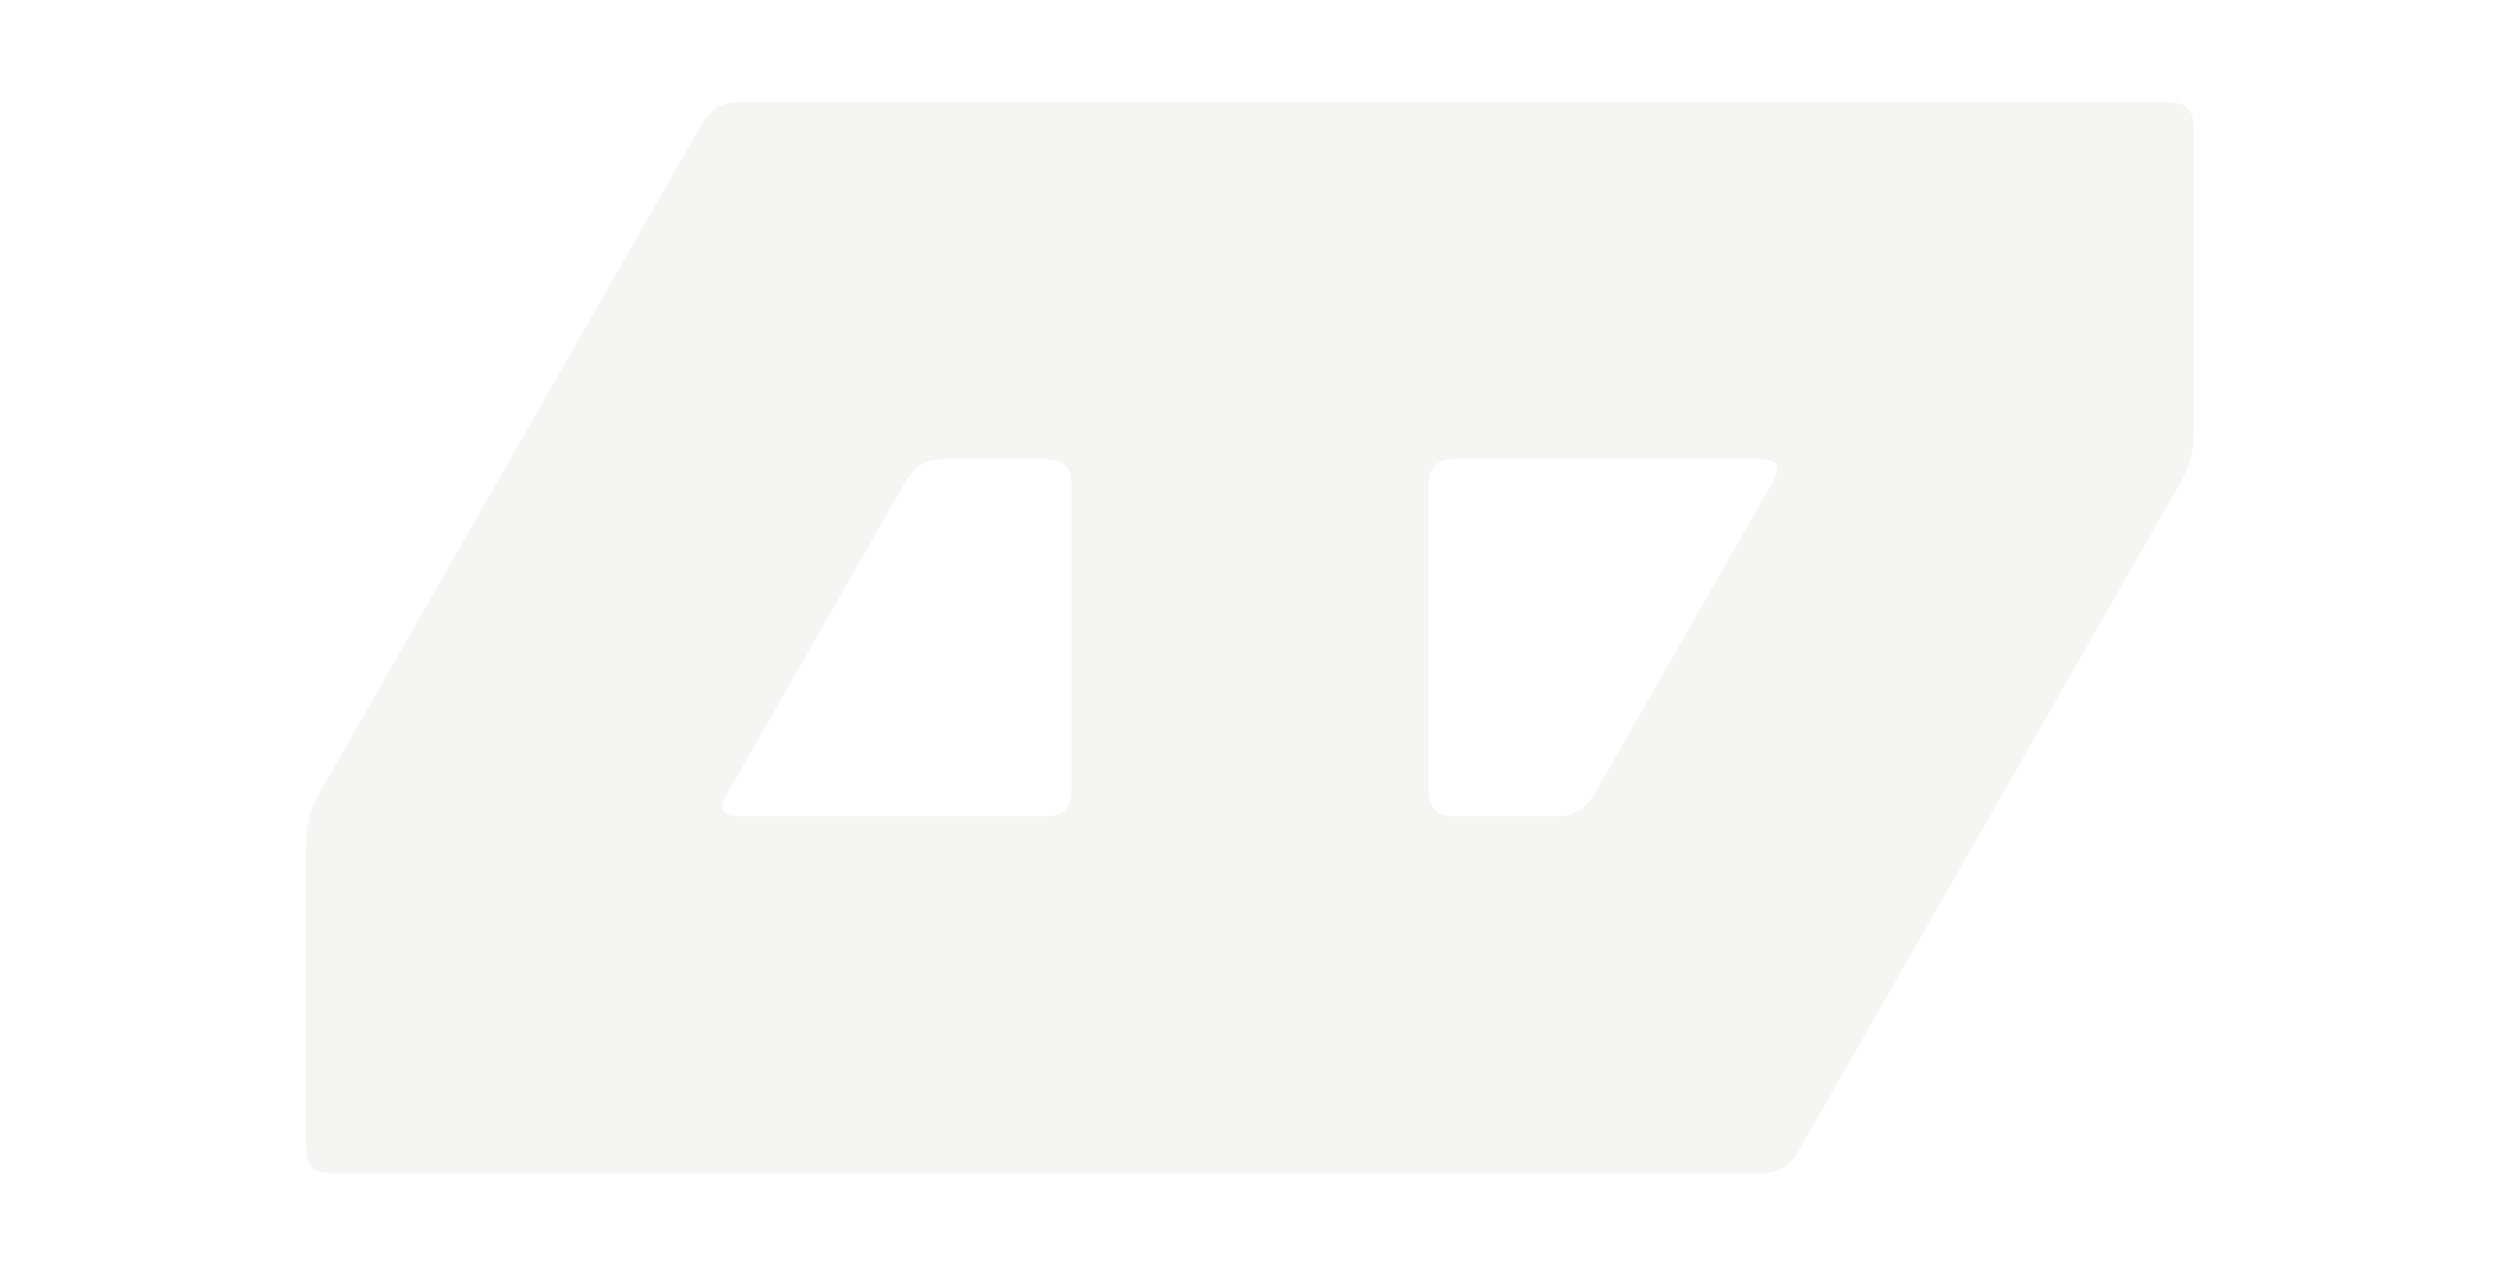
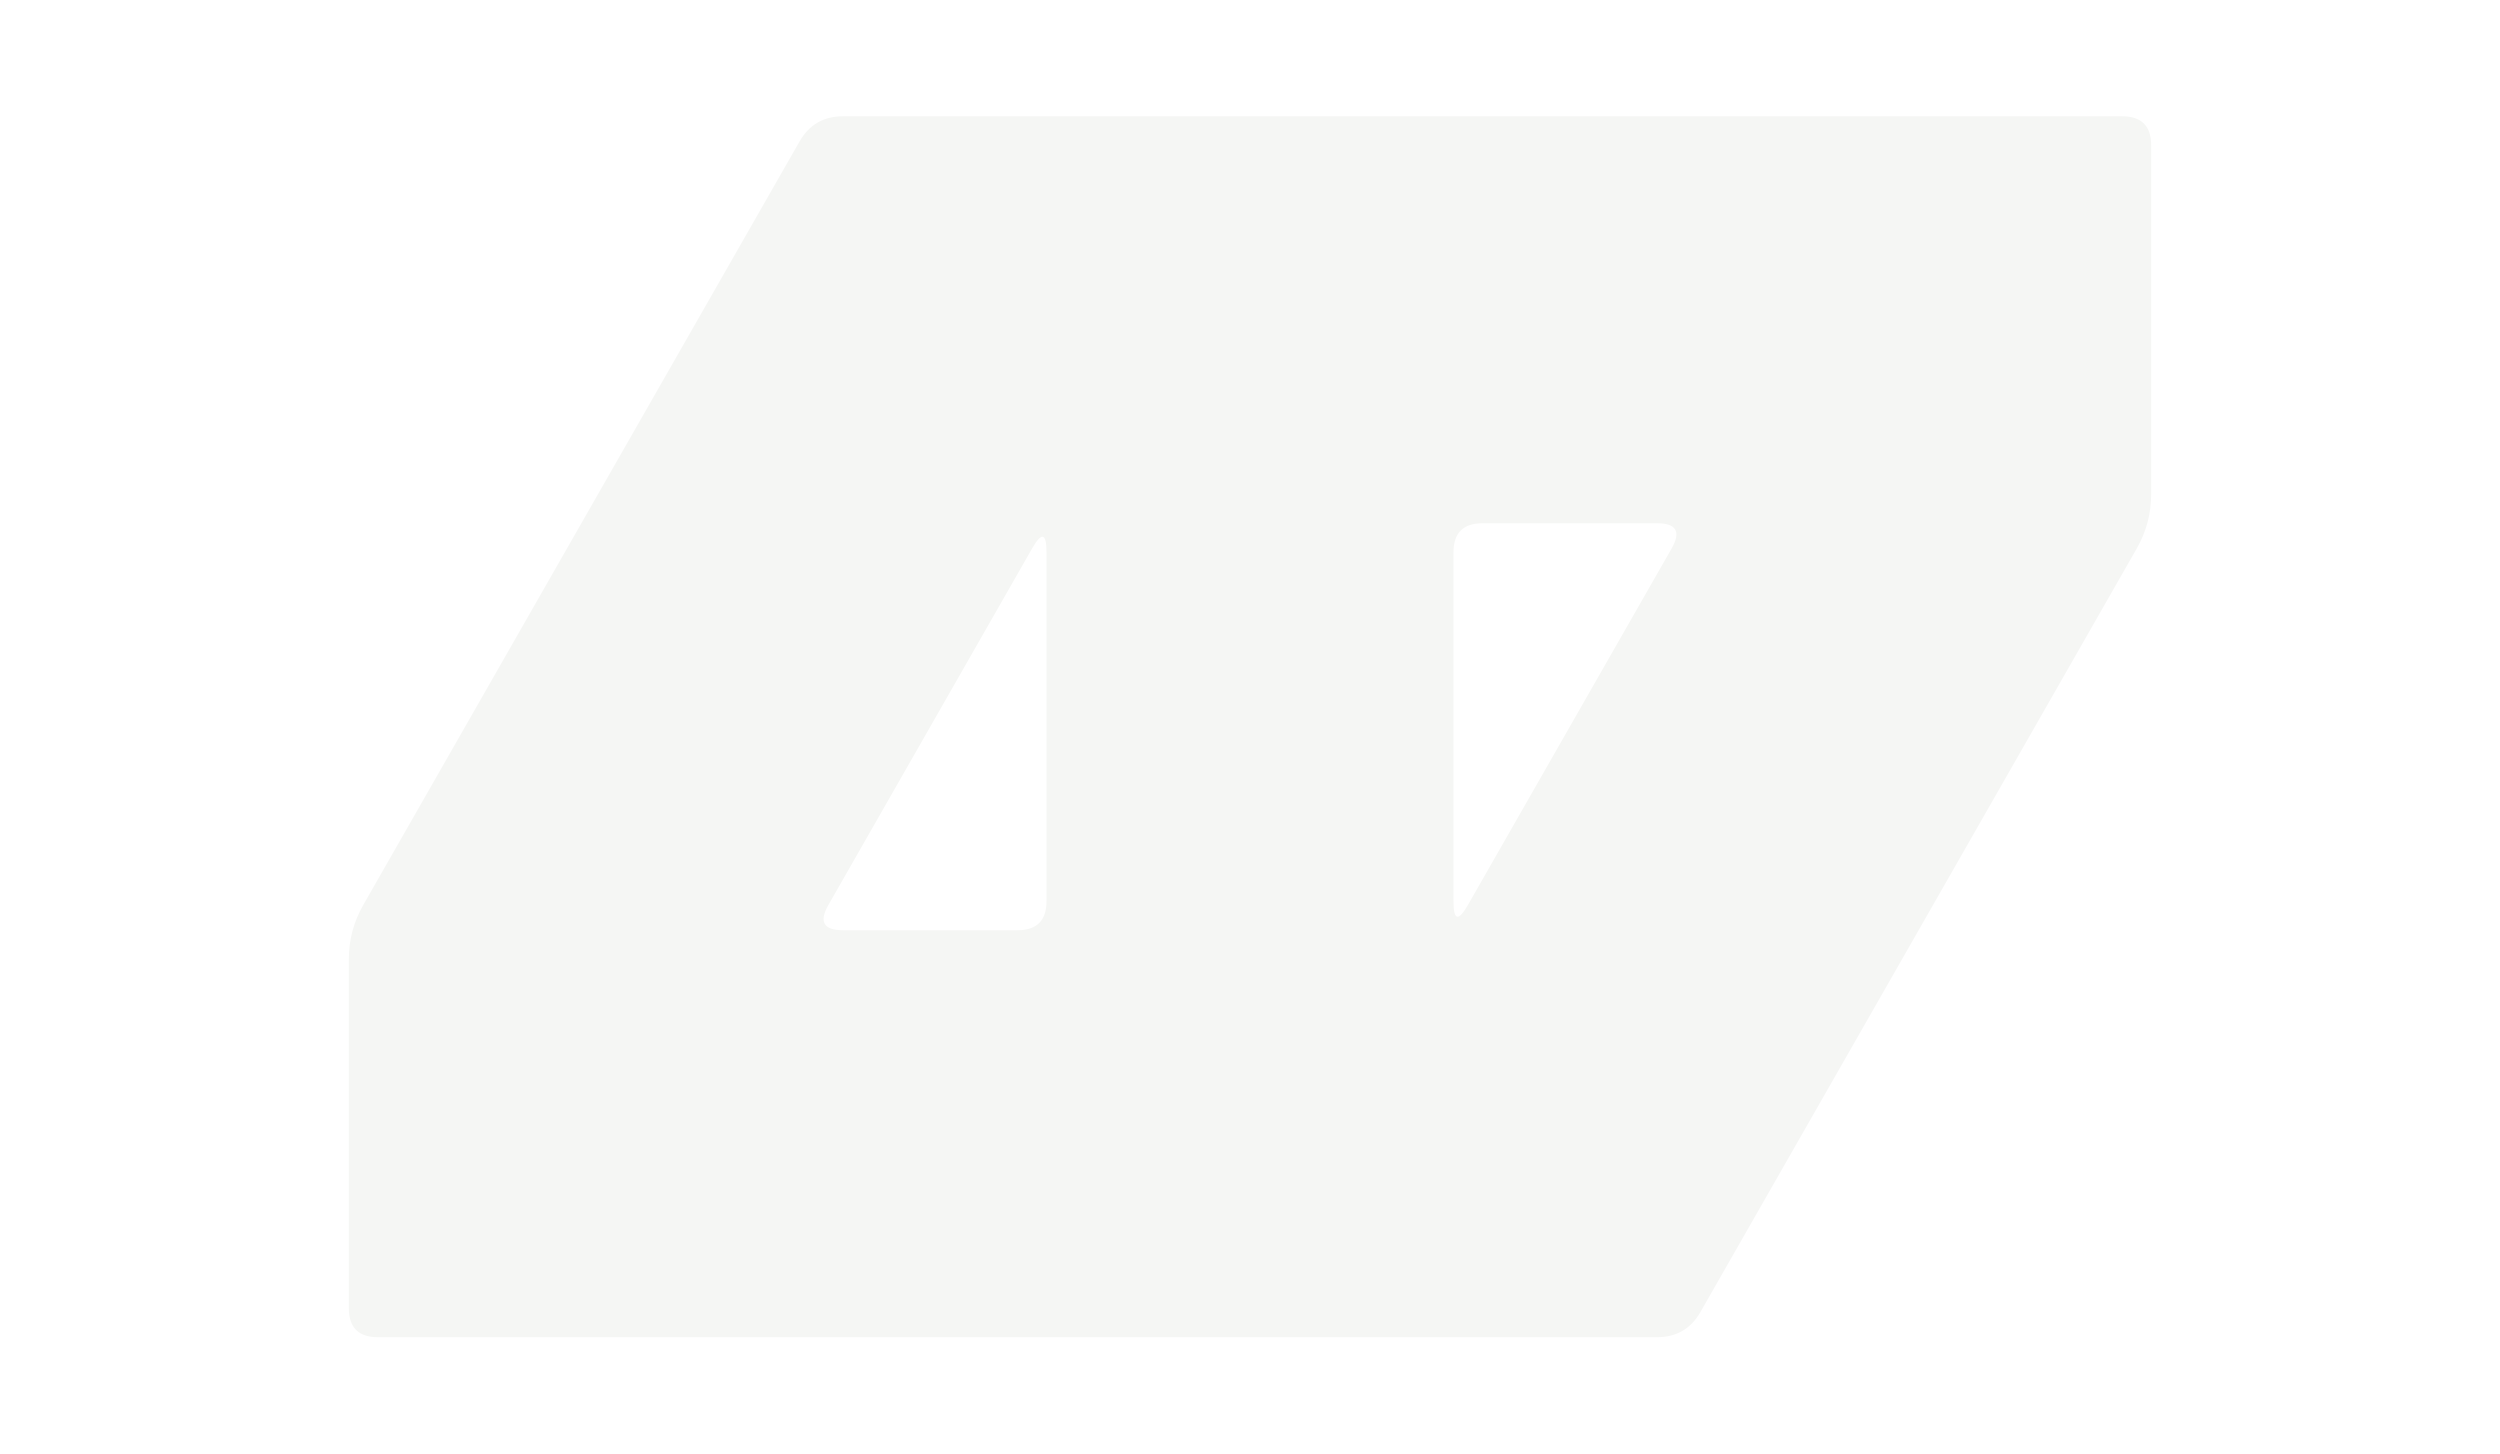
- <svg xmlns="http://www.w3.org/2000/svg" viewBox="-20 -20 490 250">
-   <path d="M40.00,145.00 L40.00,205.00 Q40.00,210.00 45.00,210.00 L325.00,210.00 Q330.00,210.00 332.48,205.66 L407.52,74.34 Q410.00,70.00 410.00,65.00 L410.00,5.00 Q410.00,0.00 405.00,0.00 L125.00,0.00 Q120.00,0.00 117.52,4.34 L42.48,135.66 Q40.00,140.00 40.00,145.00 Z M125.00,140.00 L185.00,140.00 Q190.00,140.00 190.00,135.00 L190.00,75.00 Q190.00,70.00 185.00,70.00 L165.00,70.00 Q160.00,70.00 157.52,74.34 L122.48,135.66 Q120.00,140.00 125.00,140.00 Z M265.00,140.00 L285.00,140.00 Q290.00,140.00 292.48,135.66 L327.52,74.34 Q330.00,70.00 325.00,70.00 L265.00,70.00 Q260.00,70.00 260.00,75.00 L260.00,135.00 Q260.00,140.00 265.00,140.00 Z" fill="#F5F6F4" fill-rule="evenodd" />
+ <svg xmlns="http://www.w3.org/2000/svg" viewBox="-20 -20 430 250">
+   <path d="M40.00,145.00 L40.00,205.00 Q40.00,210.00 45.00,210.00 L265.00,210.00 Q270.00,210.00 272.48,205.66 L347.52,74.34 Q350.00,70.00 350.00,65.00 L350.00,5.00 Q350.00,0.00 345.00,0.00 L125.00,0.00 Q120.00,0.00 117.52,4.34 L42.48,135.66 Q40.00,140.00 40.00,145.00 Z M125.00,140.00 L155.00,140.00 Q160.00,140.00 160.00,135.00 L160.00,75.00 Q160.00,70.00 157.52,74.34 L122.48,135.66 Q120.00,140.00 125.00,140.00 Z M230.00,135.00 L230.00,75.00 Q230.00,70.00 235.00,70.00 L265.00,70.00 Q270.00,70.00 267.52,74.34 L232.48,135.66 Q230.00,140.00 230.00,135.00 Z" fill="#F5F6F4" fill-rule="evenodd" />
</svg>
